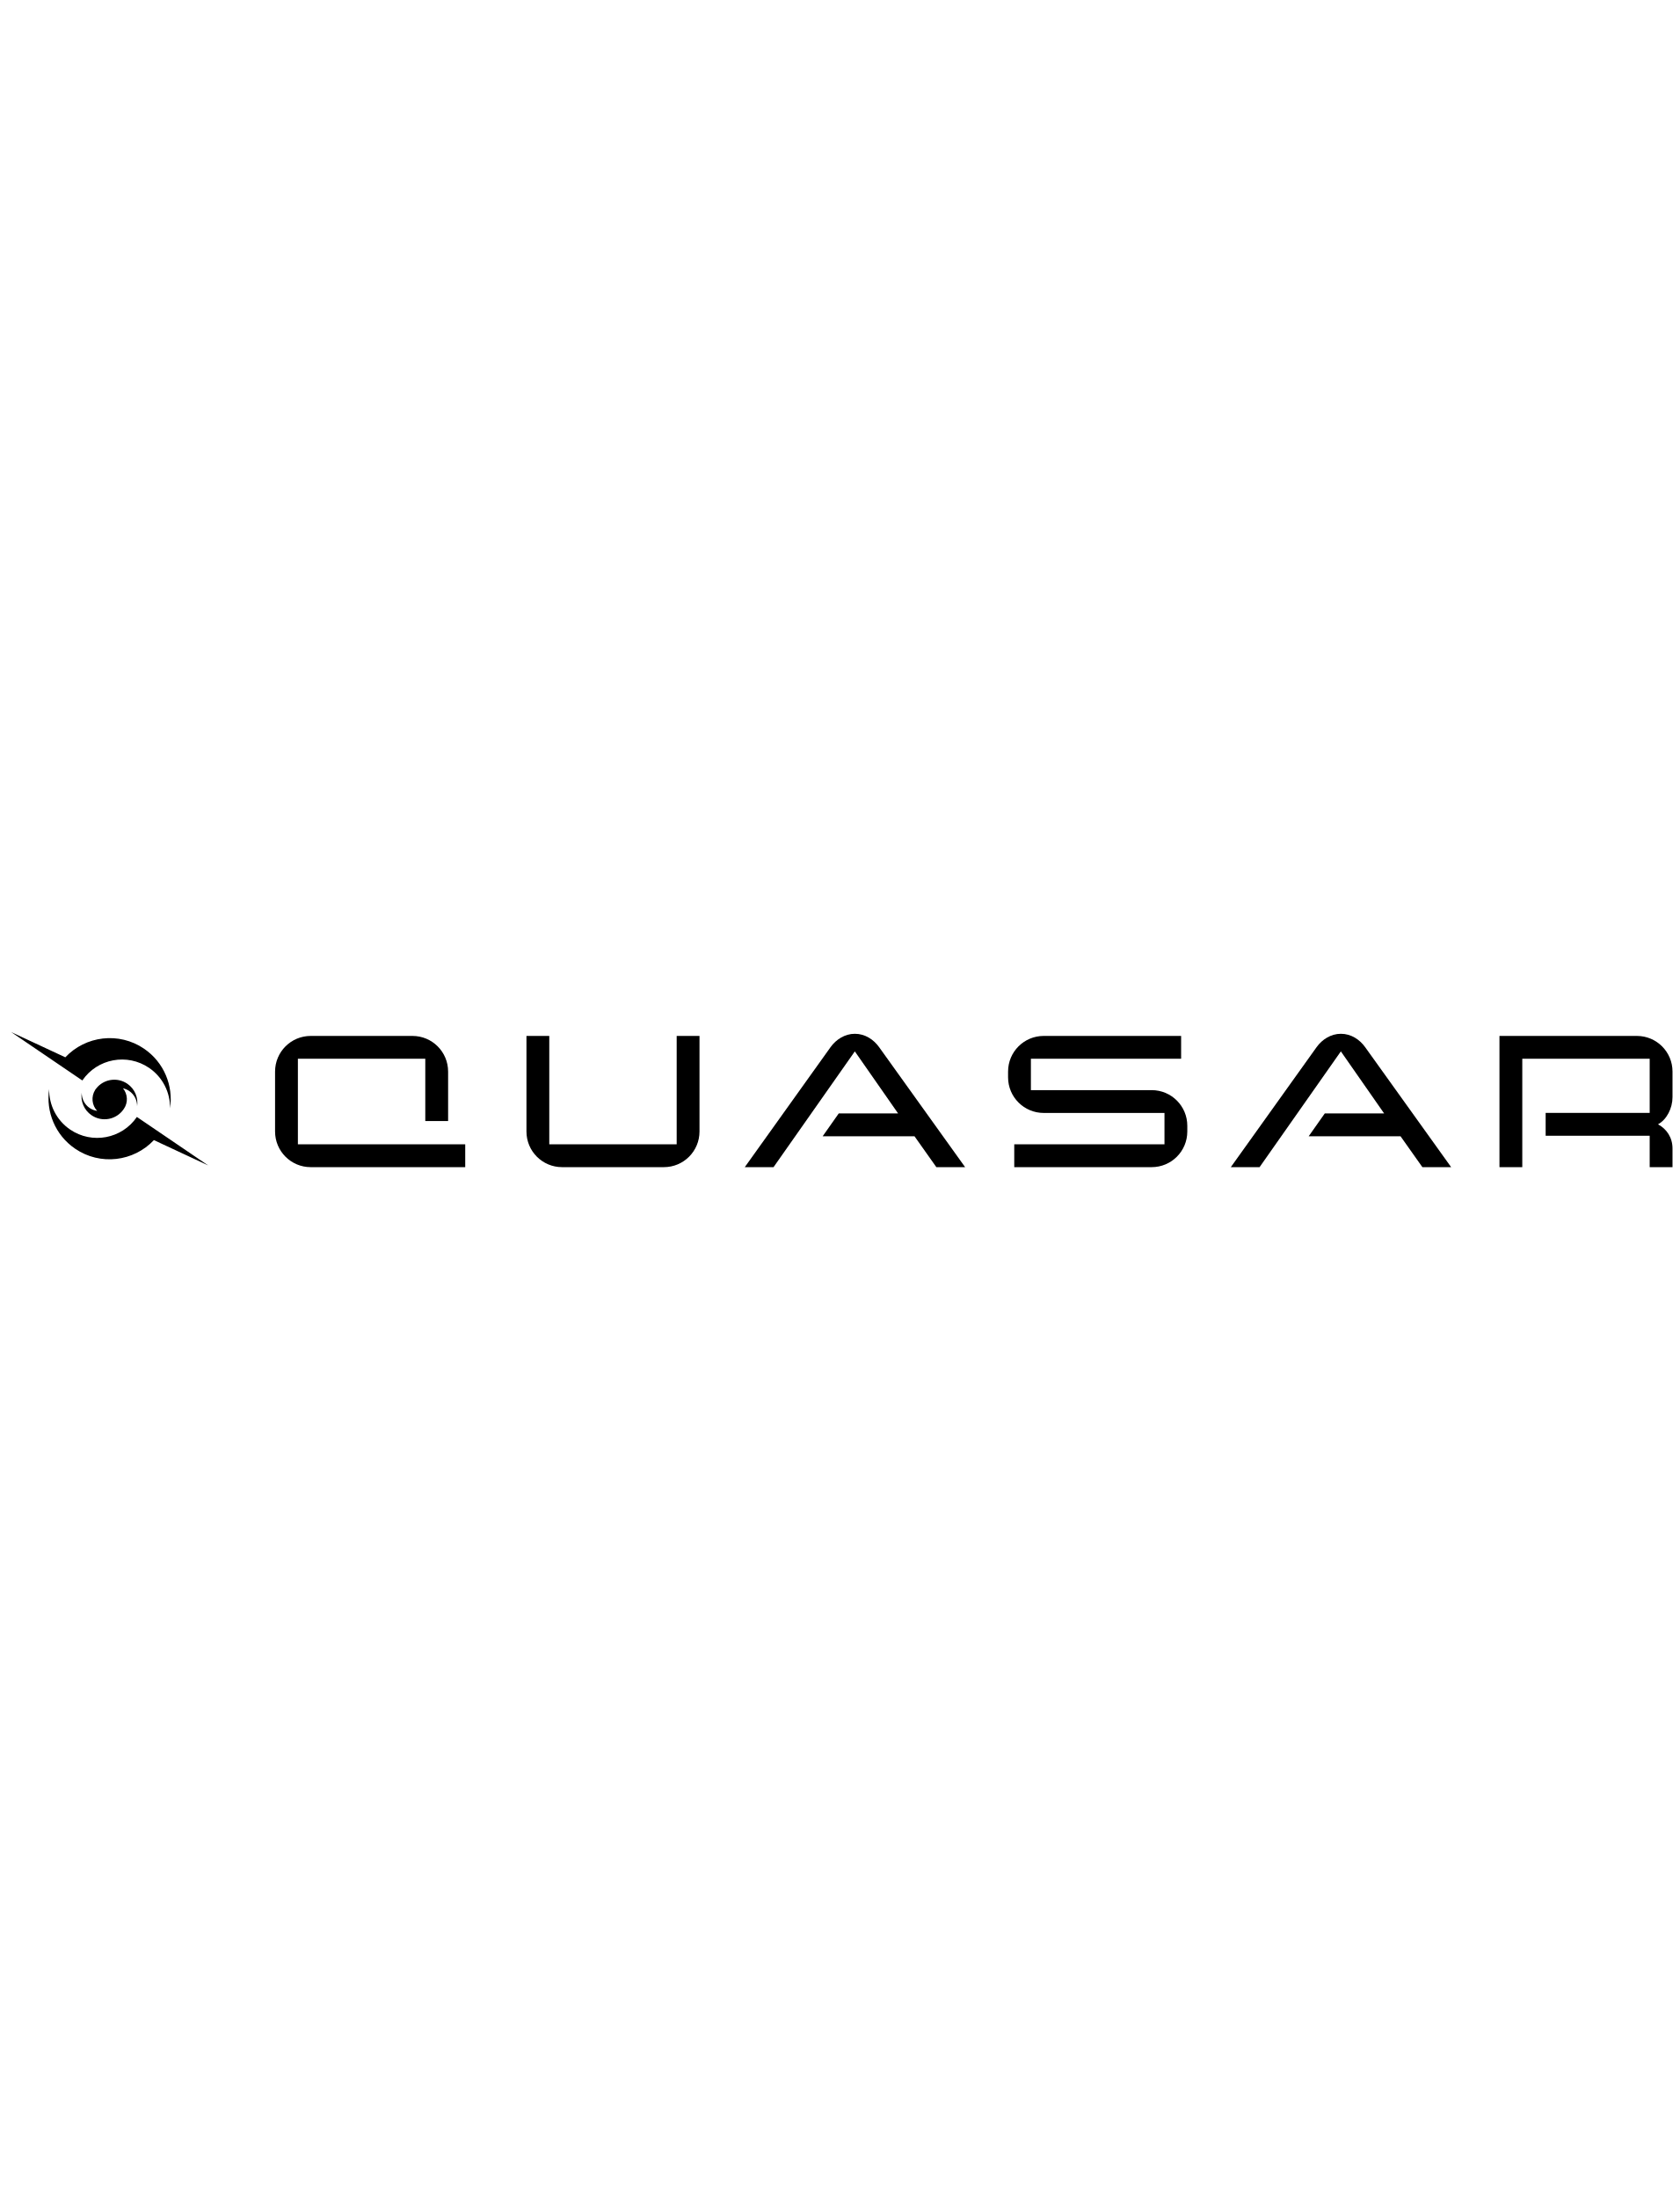
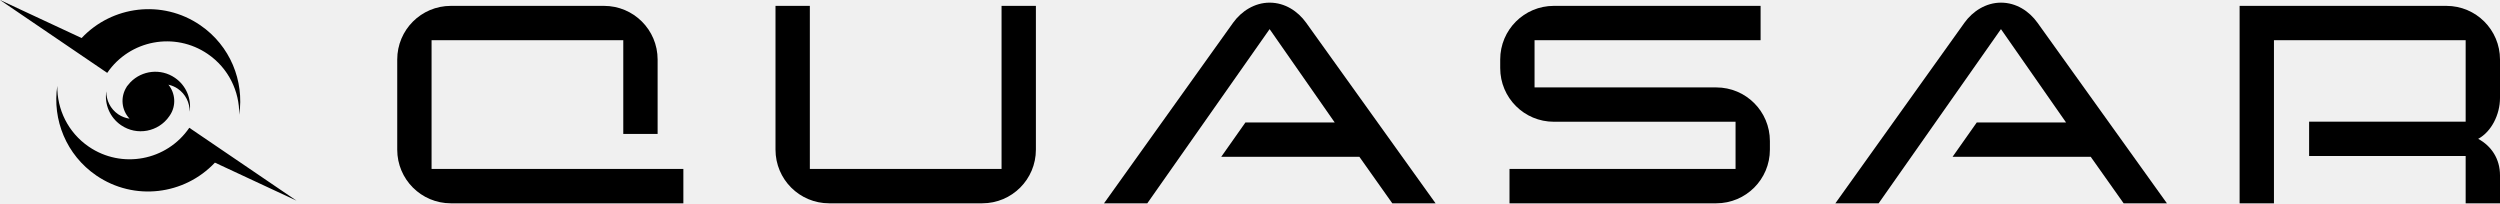
- <svg xmlns="http://www.w3.org/2000/svg" version="1.1" id="svg2" xml:space="preserve" width="606.619" height="793.701" viewBox="0 0 606.619 793.701">
-   <defs id="defs6">
-     <clipPath clipPathUnits="userSpaceOnUse" id="clipPath24">
-       <path d="M 0,595.276 H 454.964 V 0 H 0 Z" id="path22" />
-     </clipPath>
-   </defs>
-   <g id="g10" transform="matrix(1.333333,0,0,-1.333333,0,793.7013)">
-     <path d="M 0,-0.724 H 456.152 V 595.276 H 0 Z" style="fill:#ffffff;fill-opacity:1;fill-rule:nonzero;stroke:none;stroke-width:1.003" id="path12" />
-     <g id="g1045" transform="matrix(0.591459,0,0,0.591459,-9.775514,80.87732)">
+ <svg xmlns="http://www.w3.org/2000/svg" width="158.75mm" height="12.91mm" viewBox="0 0 158.75 12.91" version="1.1" id="svg223">
+   <defs id="defs220" />
+   <g id="layer1" transform="translate(-25.0683,-126.5657)">
+     <g id="g1045" transform="matrix(0.2086536,0,0,-0.2086536,20.56138,209.4327)">
      <g id="g1015" transform="matrix(3.646618,0,0,3.646618,-377.1161,-1048.976)">
        <g id="g26" transform="translate(195.7901,384.078)">
          <path d="m 0,0 c 0,-2.478 -2,-4.478 -4.477,-4.478 h -12.776 c -2.478,0 -4.478,2 -4.478,4.478 v 11.999 h 2.866 V -1.612 H -2.866 V 11.999 H 0 Z" style="fill:#000000;fill-opacity:1;fill-rule:nonzero;stroke:none" id="path28" />
        </g>
        <g id="g30" transform="translate(257.0471,384.078)">
          <path d="m 0,0 c 0,-2.478 -2,-4.478 -4.477,-4.478 h -17.254 v 2.866 h 18.865 v 3.94 h -15.163 c -2.478,0 -4.478,2 -4.478,4.477 v 0.716 c 0,2.478 2,4.478 4.478,4.478 H -0.776 V 9.133 H -19.641 V 5.193 H -4.477 C -2,5.193 0,3.193 0,0.716 Z" style="fill:#000000;fill-opacity:1;fill-rule:nonzero;stroke:none" id="path32" />
        </g>
        <g id="g34" transform="translate(279.3758,394.6737)">
          <path d="M 0,0 C -0.687,0.955 -1.761,1.672 -3.045,1.672 -4.298,1.672 -5.403,0.955 -6.089,0 l -10.776,-15.074 h 3.612 l 10.208,14.537 5.433,-7.791 h -7.453 l -2.019,-2.866 H 4.447 l 2.746,-3.88 h 3.612 z" style="fill:#000000;fill-opacity:1;fill-rule:nonzero;stroke:none" id="path36" />
        </g>
        <g id="g38" transform="translate(218.3408,394.6737)">
          <path d="M 0,0 C -0.687,0.955 -1.761,1.672 -3.045,1.672 -4.298,1.672 -5.403,0.955 -6.089,0 l -10.776,-15.074 h 3.612 l 10.208,14.537 5.433,-7.791 h -7.453 l -2.019,-2.866 H 4.447 l 2.746,-3.88 h 3.612 z" style="fill:#000000;fill-opacity:1;fill-rule:nonzero;stroke:none" id="path40" />
        </g>
        <g id="g42" transform="translate(145.3558,382.4655)">
          <path d="M 0,0 V 10.746 H 15.999 V 2.922 h 2.866 v 6.211 c 0,2.478 -2,4.478 -4.477,4.478 H 1.612 c -2.477,0 -4.478,-2 -4.478,-4.478 V 1.612 c 0,-2.477 2.001,-4.478 4.478,-4.478 H 21.014 V 0 Z" style="fill:#000000;fill-opacity:1;fill-rule:nonzero;stroke:none" id="path44" />
        </g>
        <g id="g46" transform="translate(317.9786,388.3868)">
          <path d="M 0,0 V 3.212 C 0,5.69 -2,7.69 -4.477,7.69 H -21.731 V -8.787 h 2.866 V 4.825 h 15.999 v -6.8 H -15.931 V -4.841 H -2.866 V -8.787 H 0 v 2.334 c 0,1.374 -0.716,2.448 -1.821,3.045 C -0.716,-2.811 0,-1.374 0,0" style="fill:#000000;fill-opacity:1;fill-rule:nonzero;stroke:none" id="path48" />
        </g>
      </g>
      <g id="g1023" transform="translate(-163.5129,-75.68802)">
        <g id="g50" transform="translate(221.9549,434.7378)">
          <path d="m 0,0 c -3.464,2.368 -5.079,6.431 -4.492,10.319 -0.038,-2.698 1.23,-5.363 3.625,-7 C 0.203,2.588 1.384,2.17 2.584,1.989 0.143,4.574 -0.289,8.557 1.702,11.65 l -0.018,0.012 c 0.028,0.04 0.06,0.075 0.088,0.115 0.014,0.021 0.021,0.043 0.034,0.064 0.042,0.061 0.097,0.106 0.14,0.165 0.26,0.349 0.536,0.677 0.829,0.985 0.03,0.029 0.056,0.062 0.085,0.091 3.521,3.608 9.222,4.287 13.527,1.344 3.464,-2.367 5.079,-6.43 4.492,-10.319 0.038,2.698 -1.23,5.364 -3.625,7 -0.887,0.607 -1.853,1 -2.841,1.226 C 16.55,9.696 16.838,5.889 14.825,2.943 14.783,2.882 14.728,2.836 14.685,2.777 L 14.703,2.764 C 11.406,-2.059 4.823,-3.297 0,0" style="fill:#000000;fill-opacity:1;fill-rule:nonzero;stroke:none" id="path52" />
        </g>
        <g id="g54" transform="translate(212.1339,428.2009)">
          <path d="M 0,0 C 10.036,-6.859 23.732,-4.284 30.591,5.752 L 63.223,-16.429 38.383,-4.854 C 29.109,-14.705 13.812,-16.647 2.291,-8.773 -6.865,-2.514 -11.132,8.224 -9.582,18.502 -9.683,11.371 -6.329,4.326 0,0" style="fill:#000000;fill-opacity:1;fill-rule:nonzero;stroke:none" id="path56" />
        </g>
        <g id="g58" transform="translate(248.3349,456.4103)">
          <path d="M 0,0 C -10.036,6.859 -23.732,4.284 -30.591,-5.752 L -63.222,16.429 -38.383,4.854 c 9.274,9.851 24.571,11.793 36.092,3.918 C 6.866,2.514 11.132,-8.224 9.582,-18.502 9.683,-11.371 6.329,-4.326 0,0" style="fill:#000000;fill-opacity:1;fill-rule:nonzero;stroke:none" id="path60" />
        </g>
      </g>
    </g>
  </g>
</svg>
